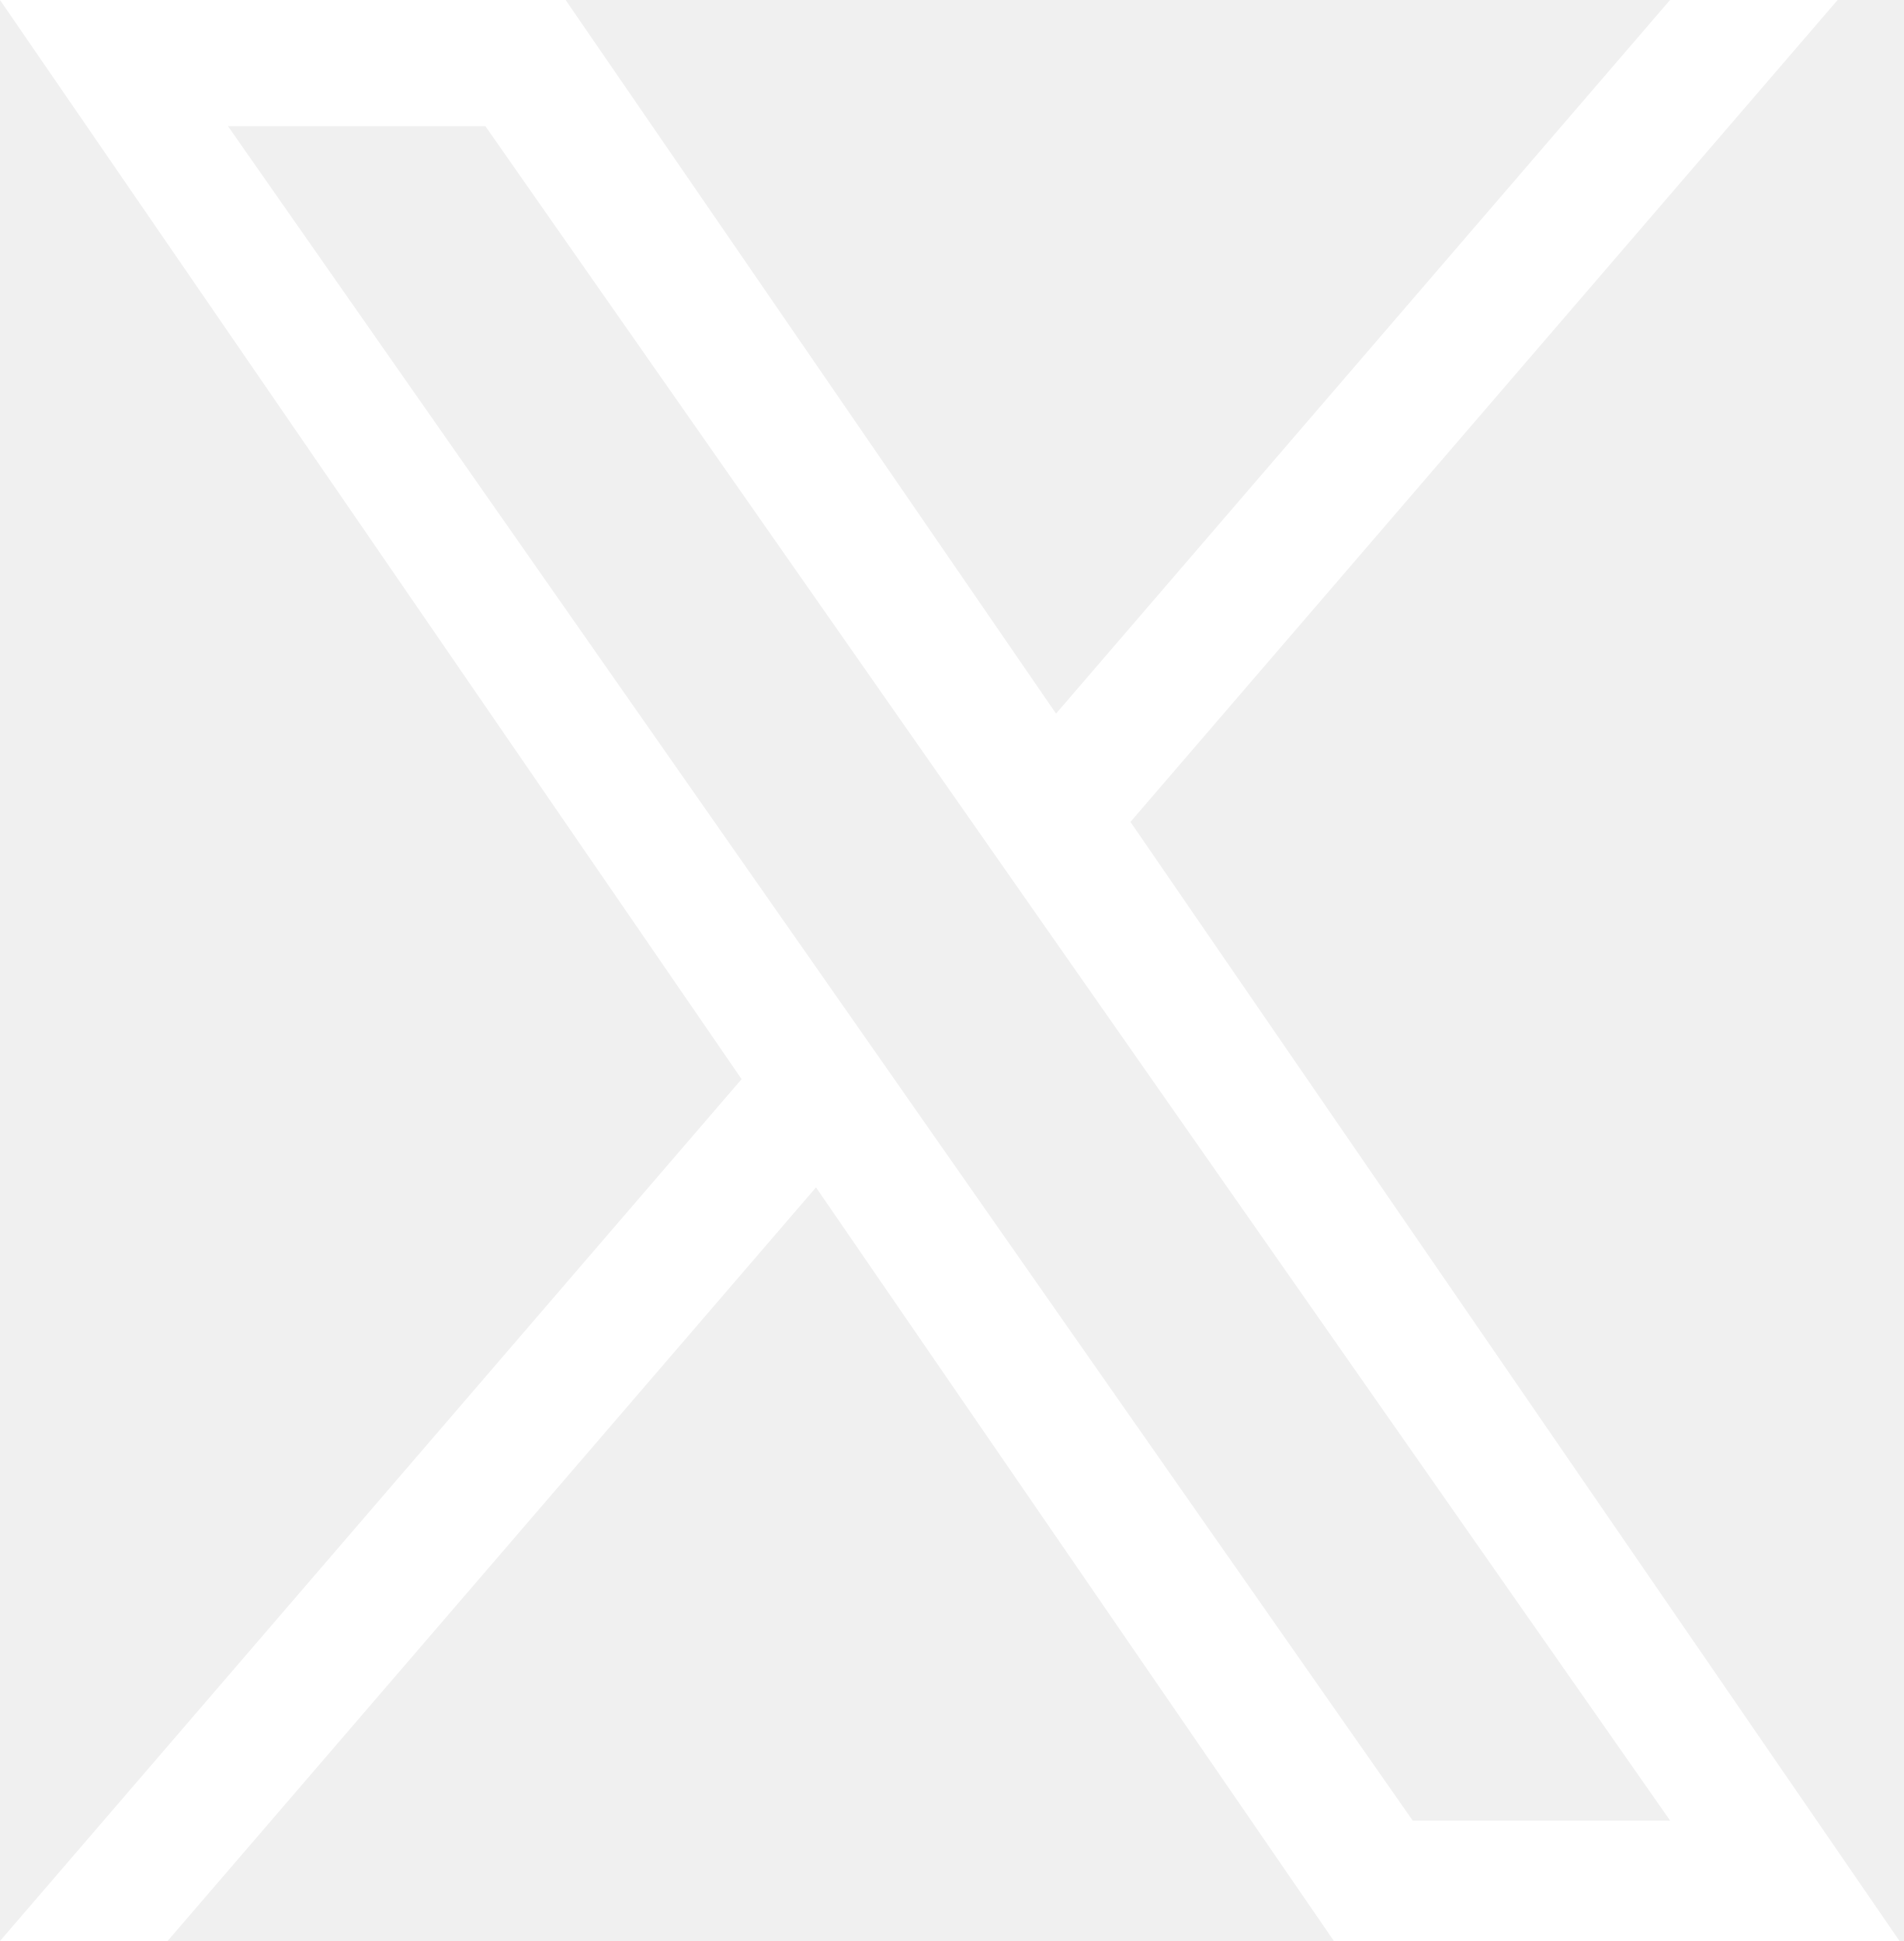
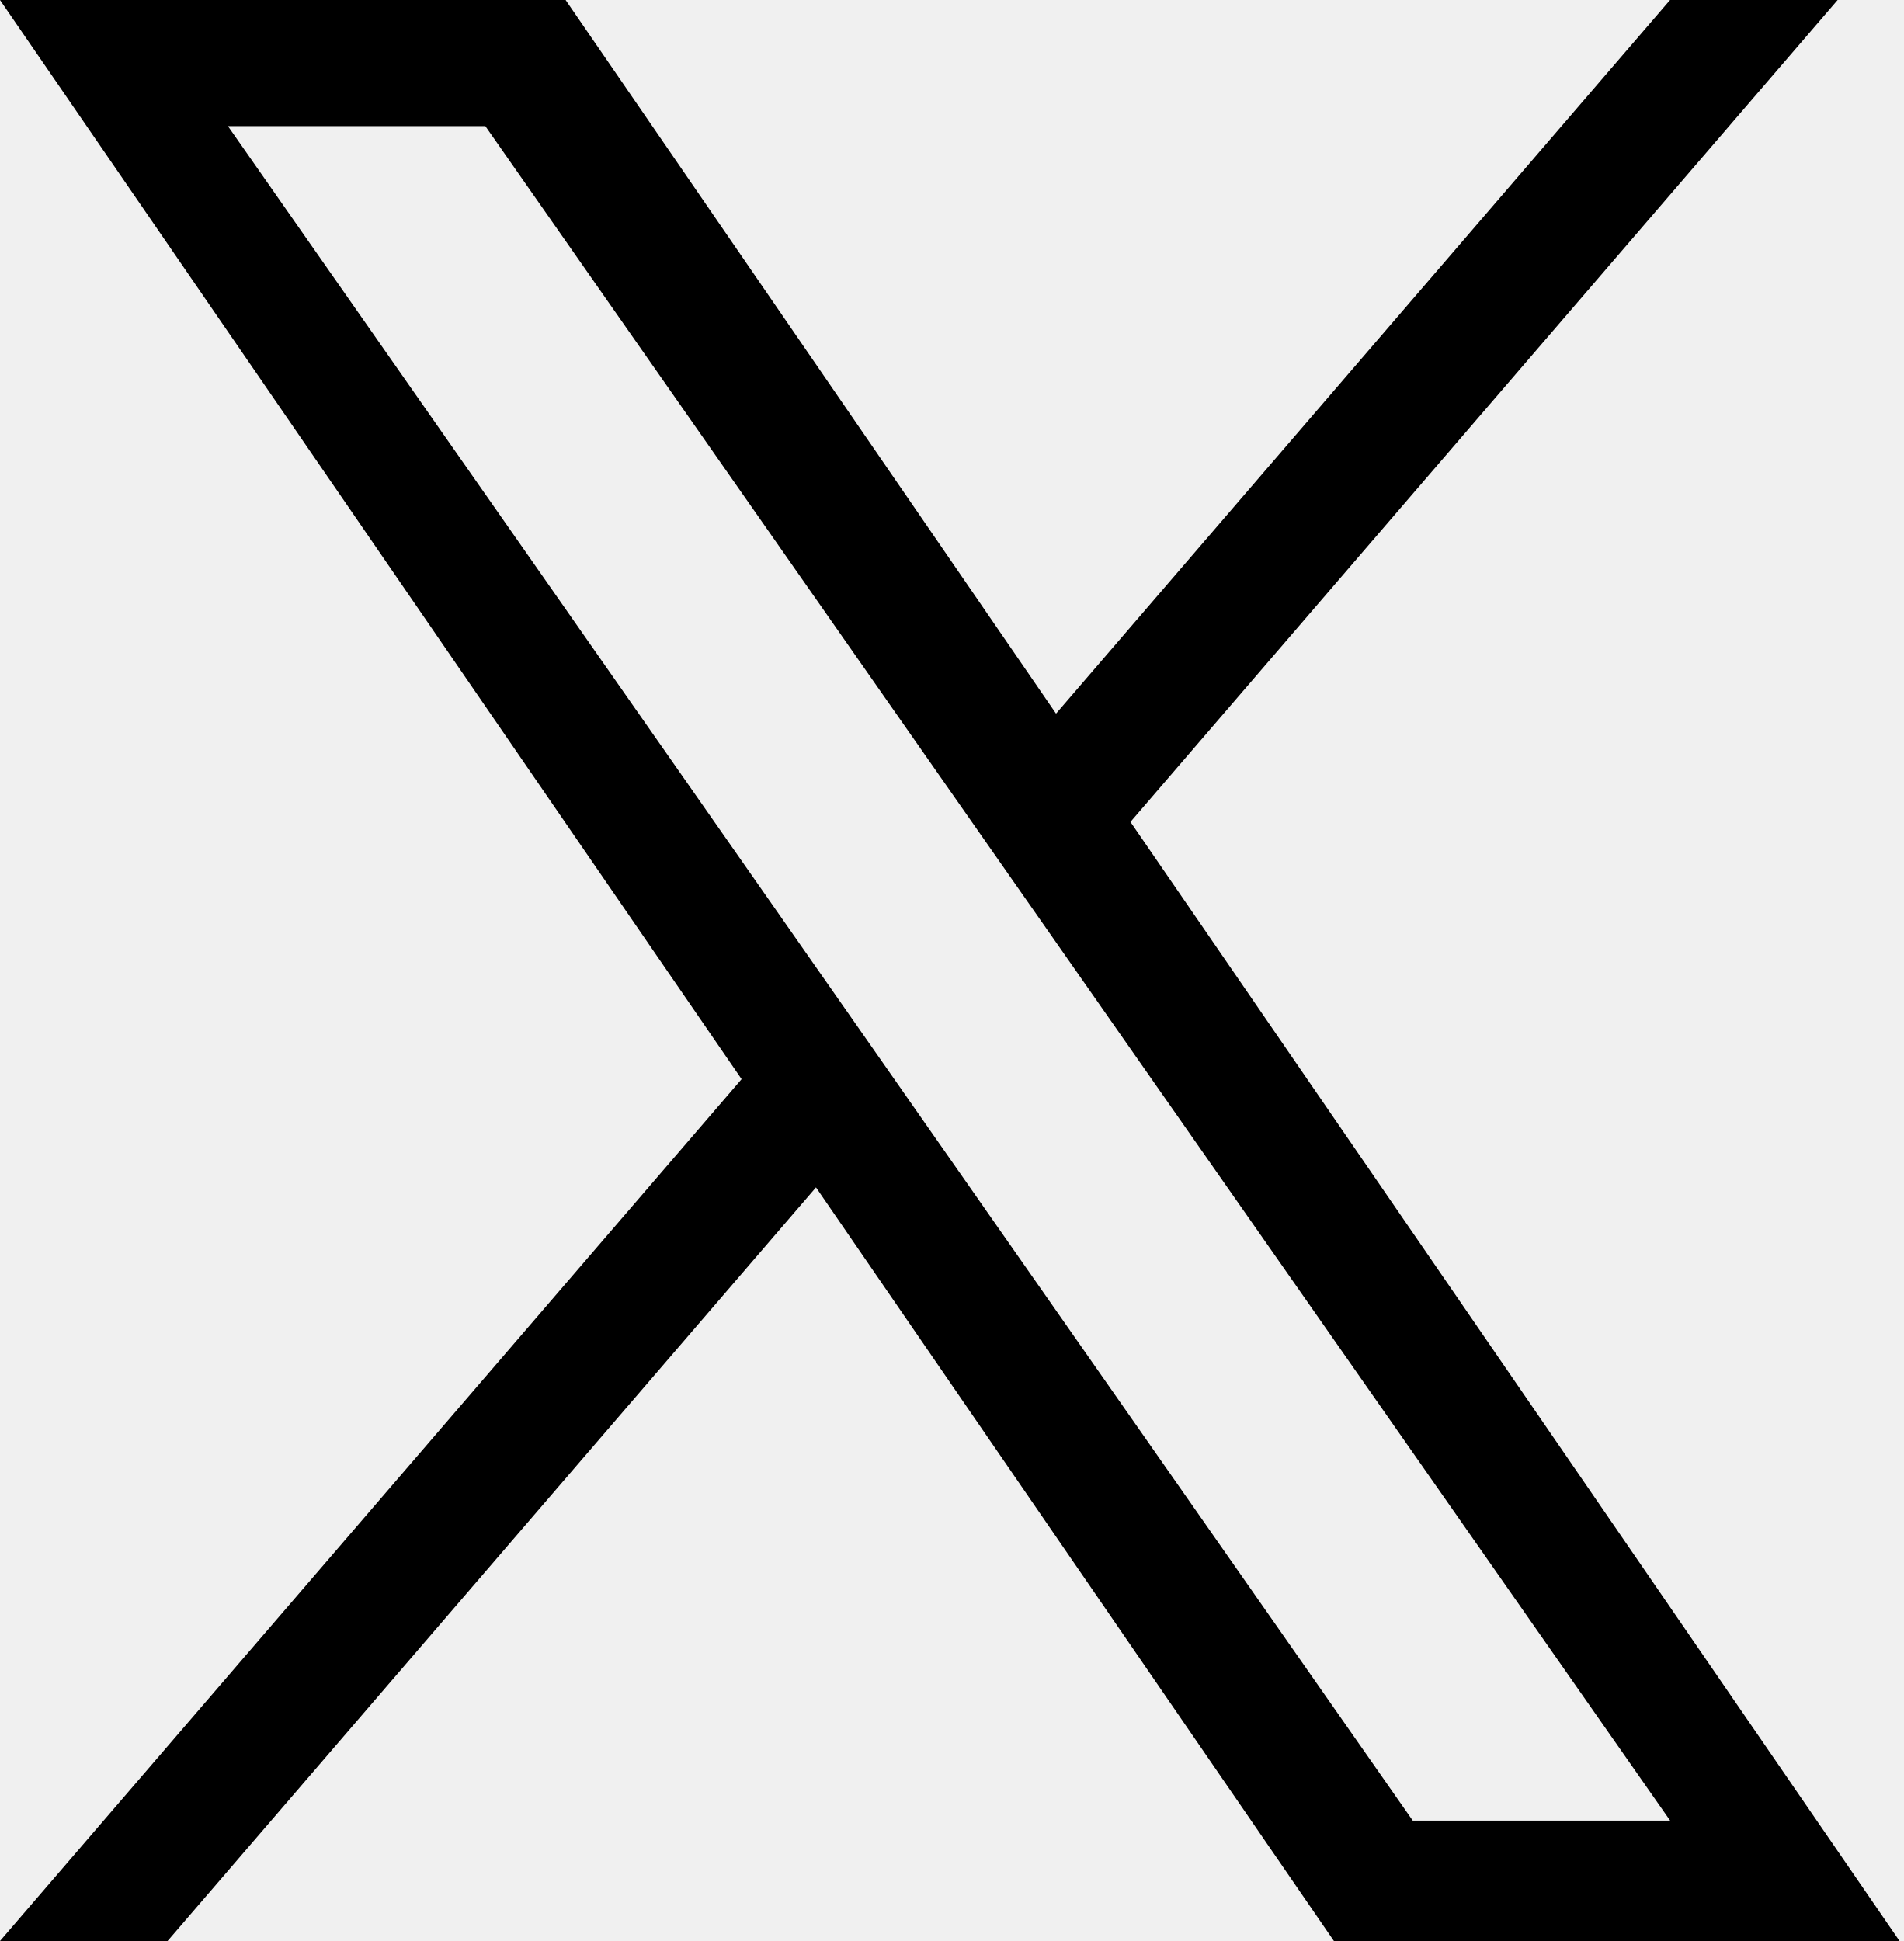
<svg xmlns="http://www.w3.org/2000/svg" width="251" height="256" preserveAspectRatio="xMidYMid">
-   <path d="M149.079 108.399 242.33 0h-22.098l-80.97 94.12L74.59 0H0l97.796 142.328L0 256h22.1l85.507-99.395L175.905 256h74.59L149.073 108.399h.006ZM118.81 143.58l-9.909-14.172-78.84-112.773h33.943l63.625 91.011 9.909 14.173 82.705 118.3H186.3l-67.49-96.533v-.006Z" fill="#fff" />
+   <path d="M149.079 108.399 242.33 0h-22.098l-80.97 94.12L74.59 0H0l97.796 142.328L0 256h22.1l85.507-99.395L175.905 256h74.59L149.073 108.399h.006ZM118.81 143.58l-9.909-14.172-78.84-112.773h33.943l63.625 91.011 9.909 14.173 82.705 118.3H186.3l-67.49-96.533v-.006Z" fill="#000" />
</svg>
